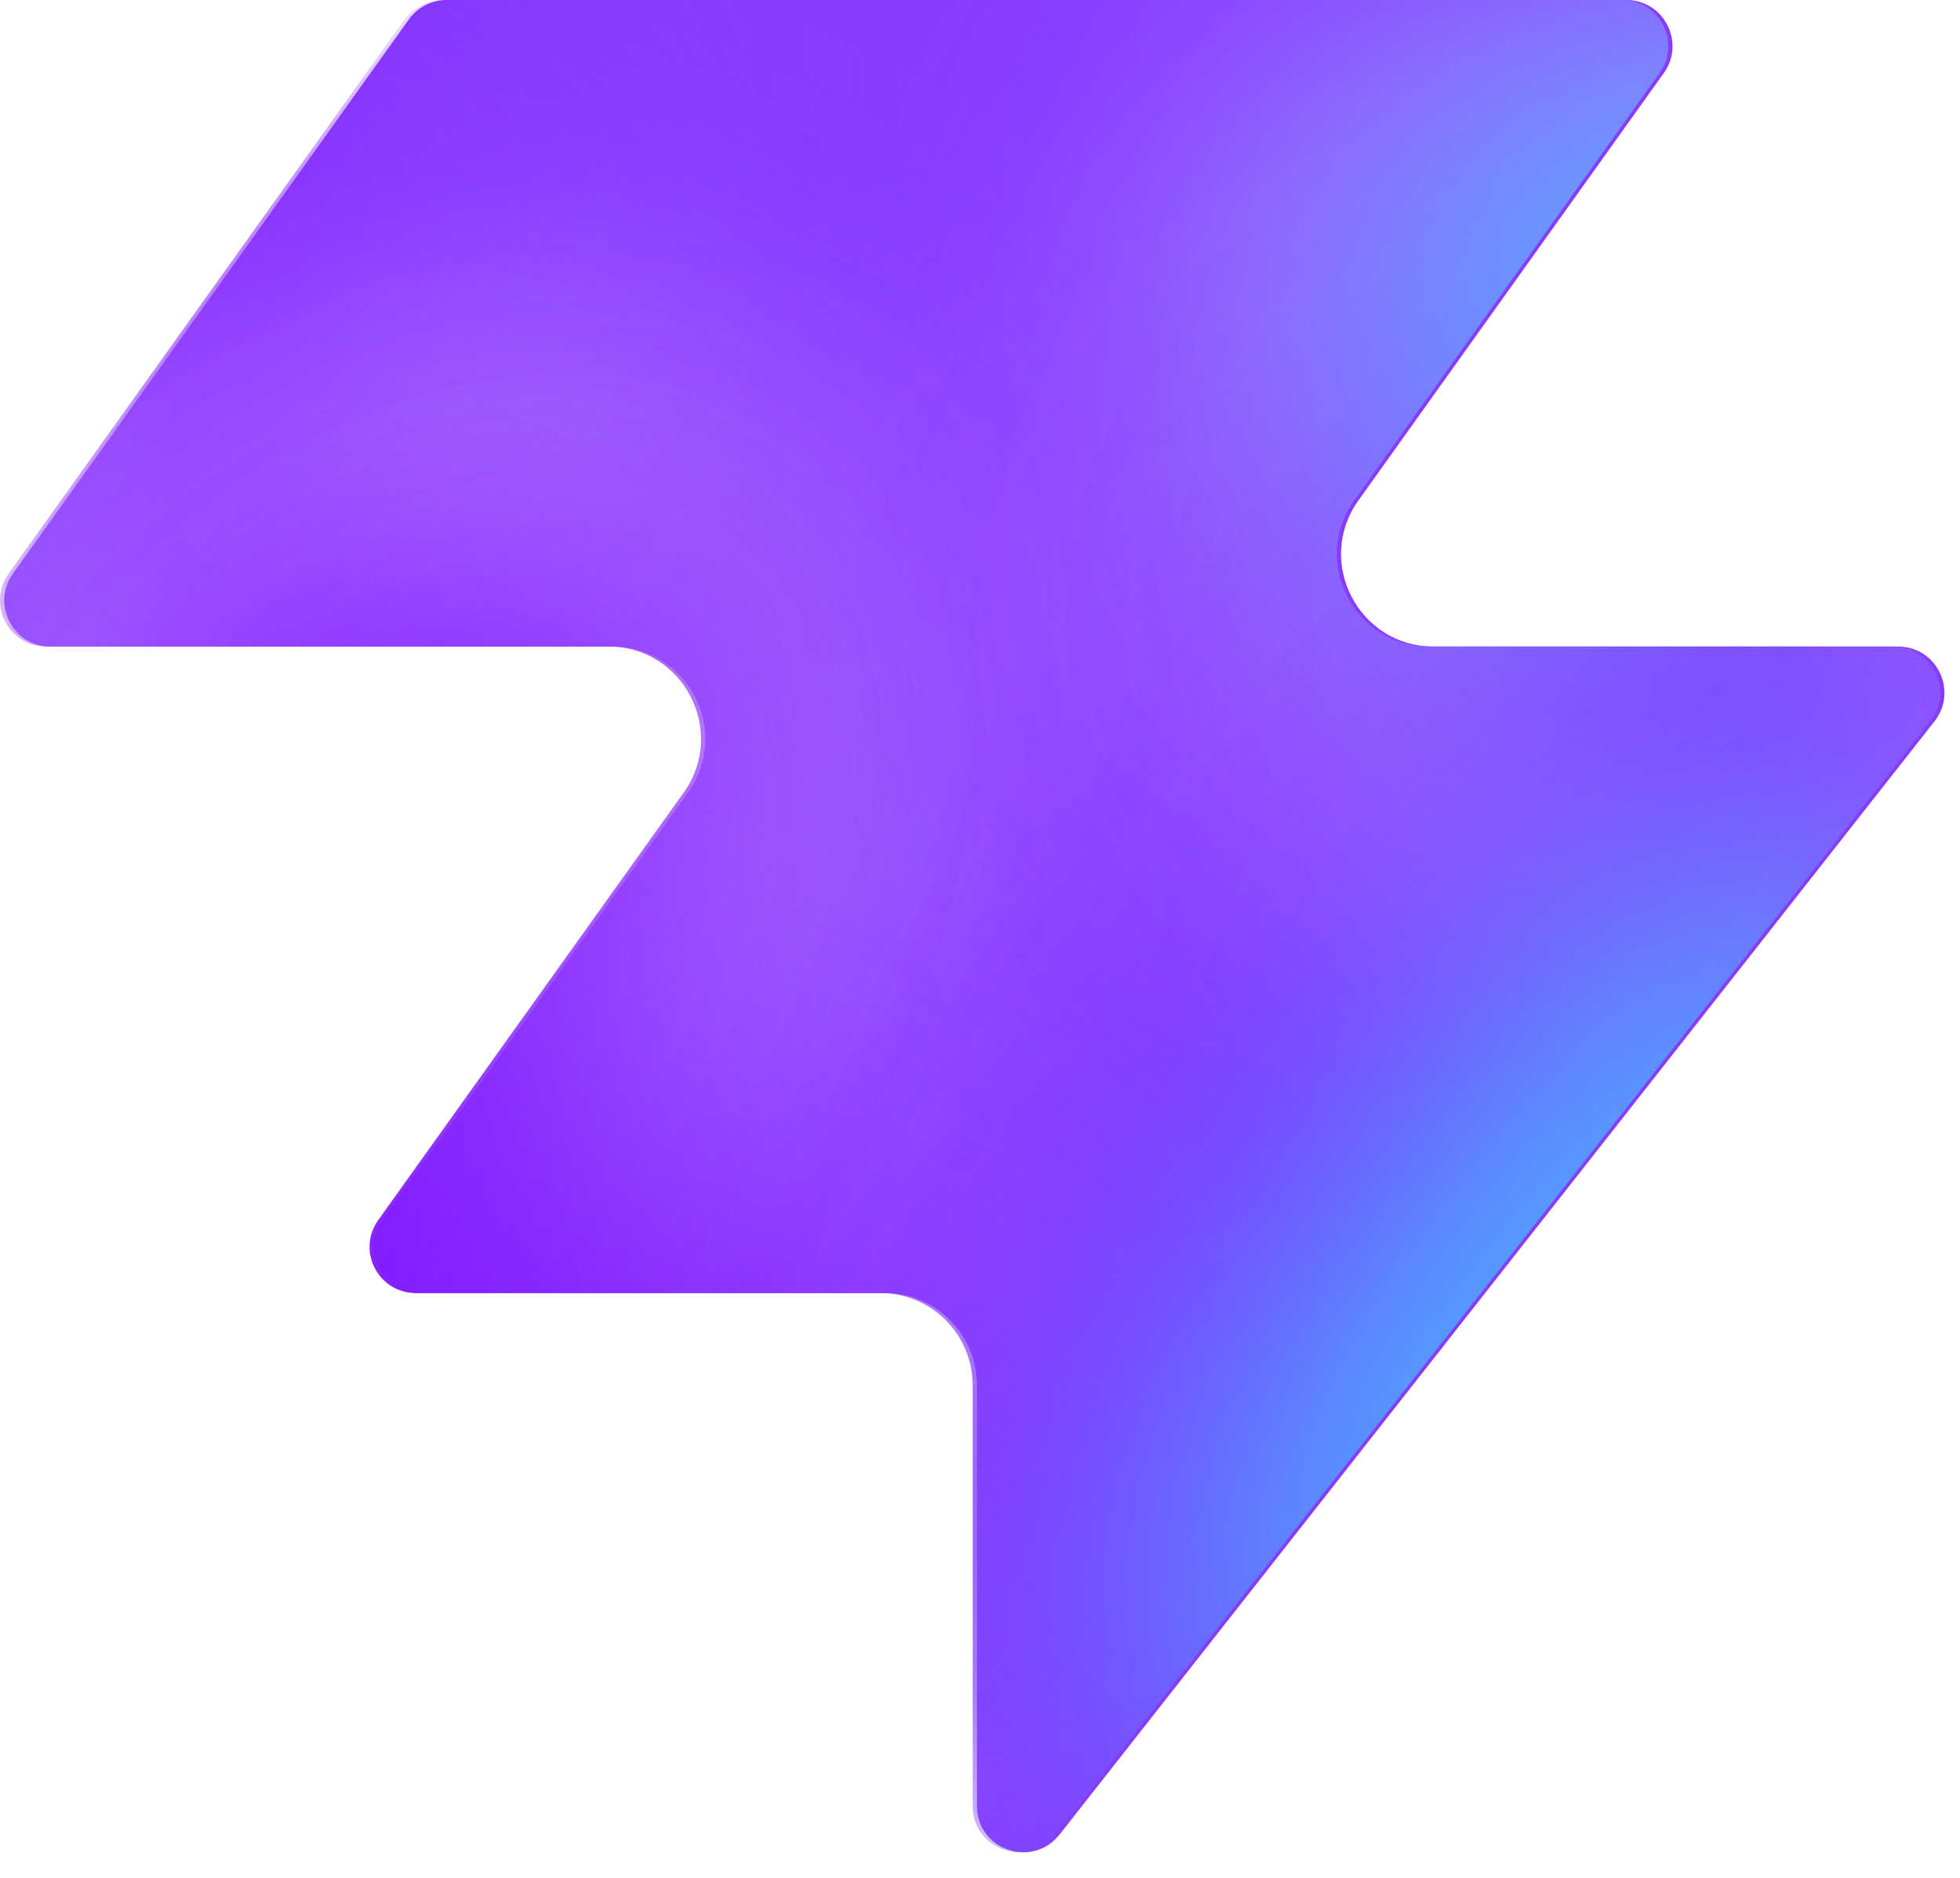
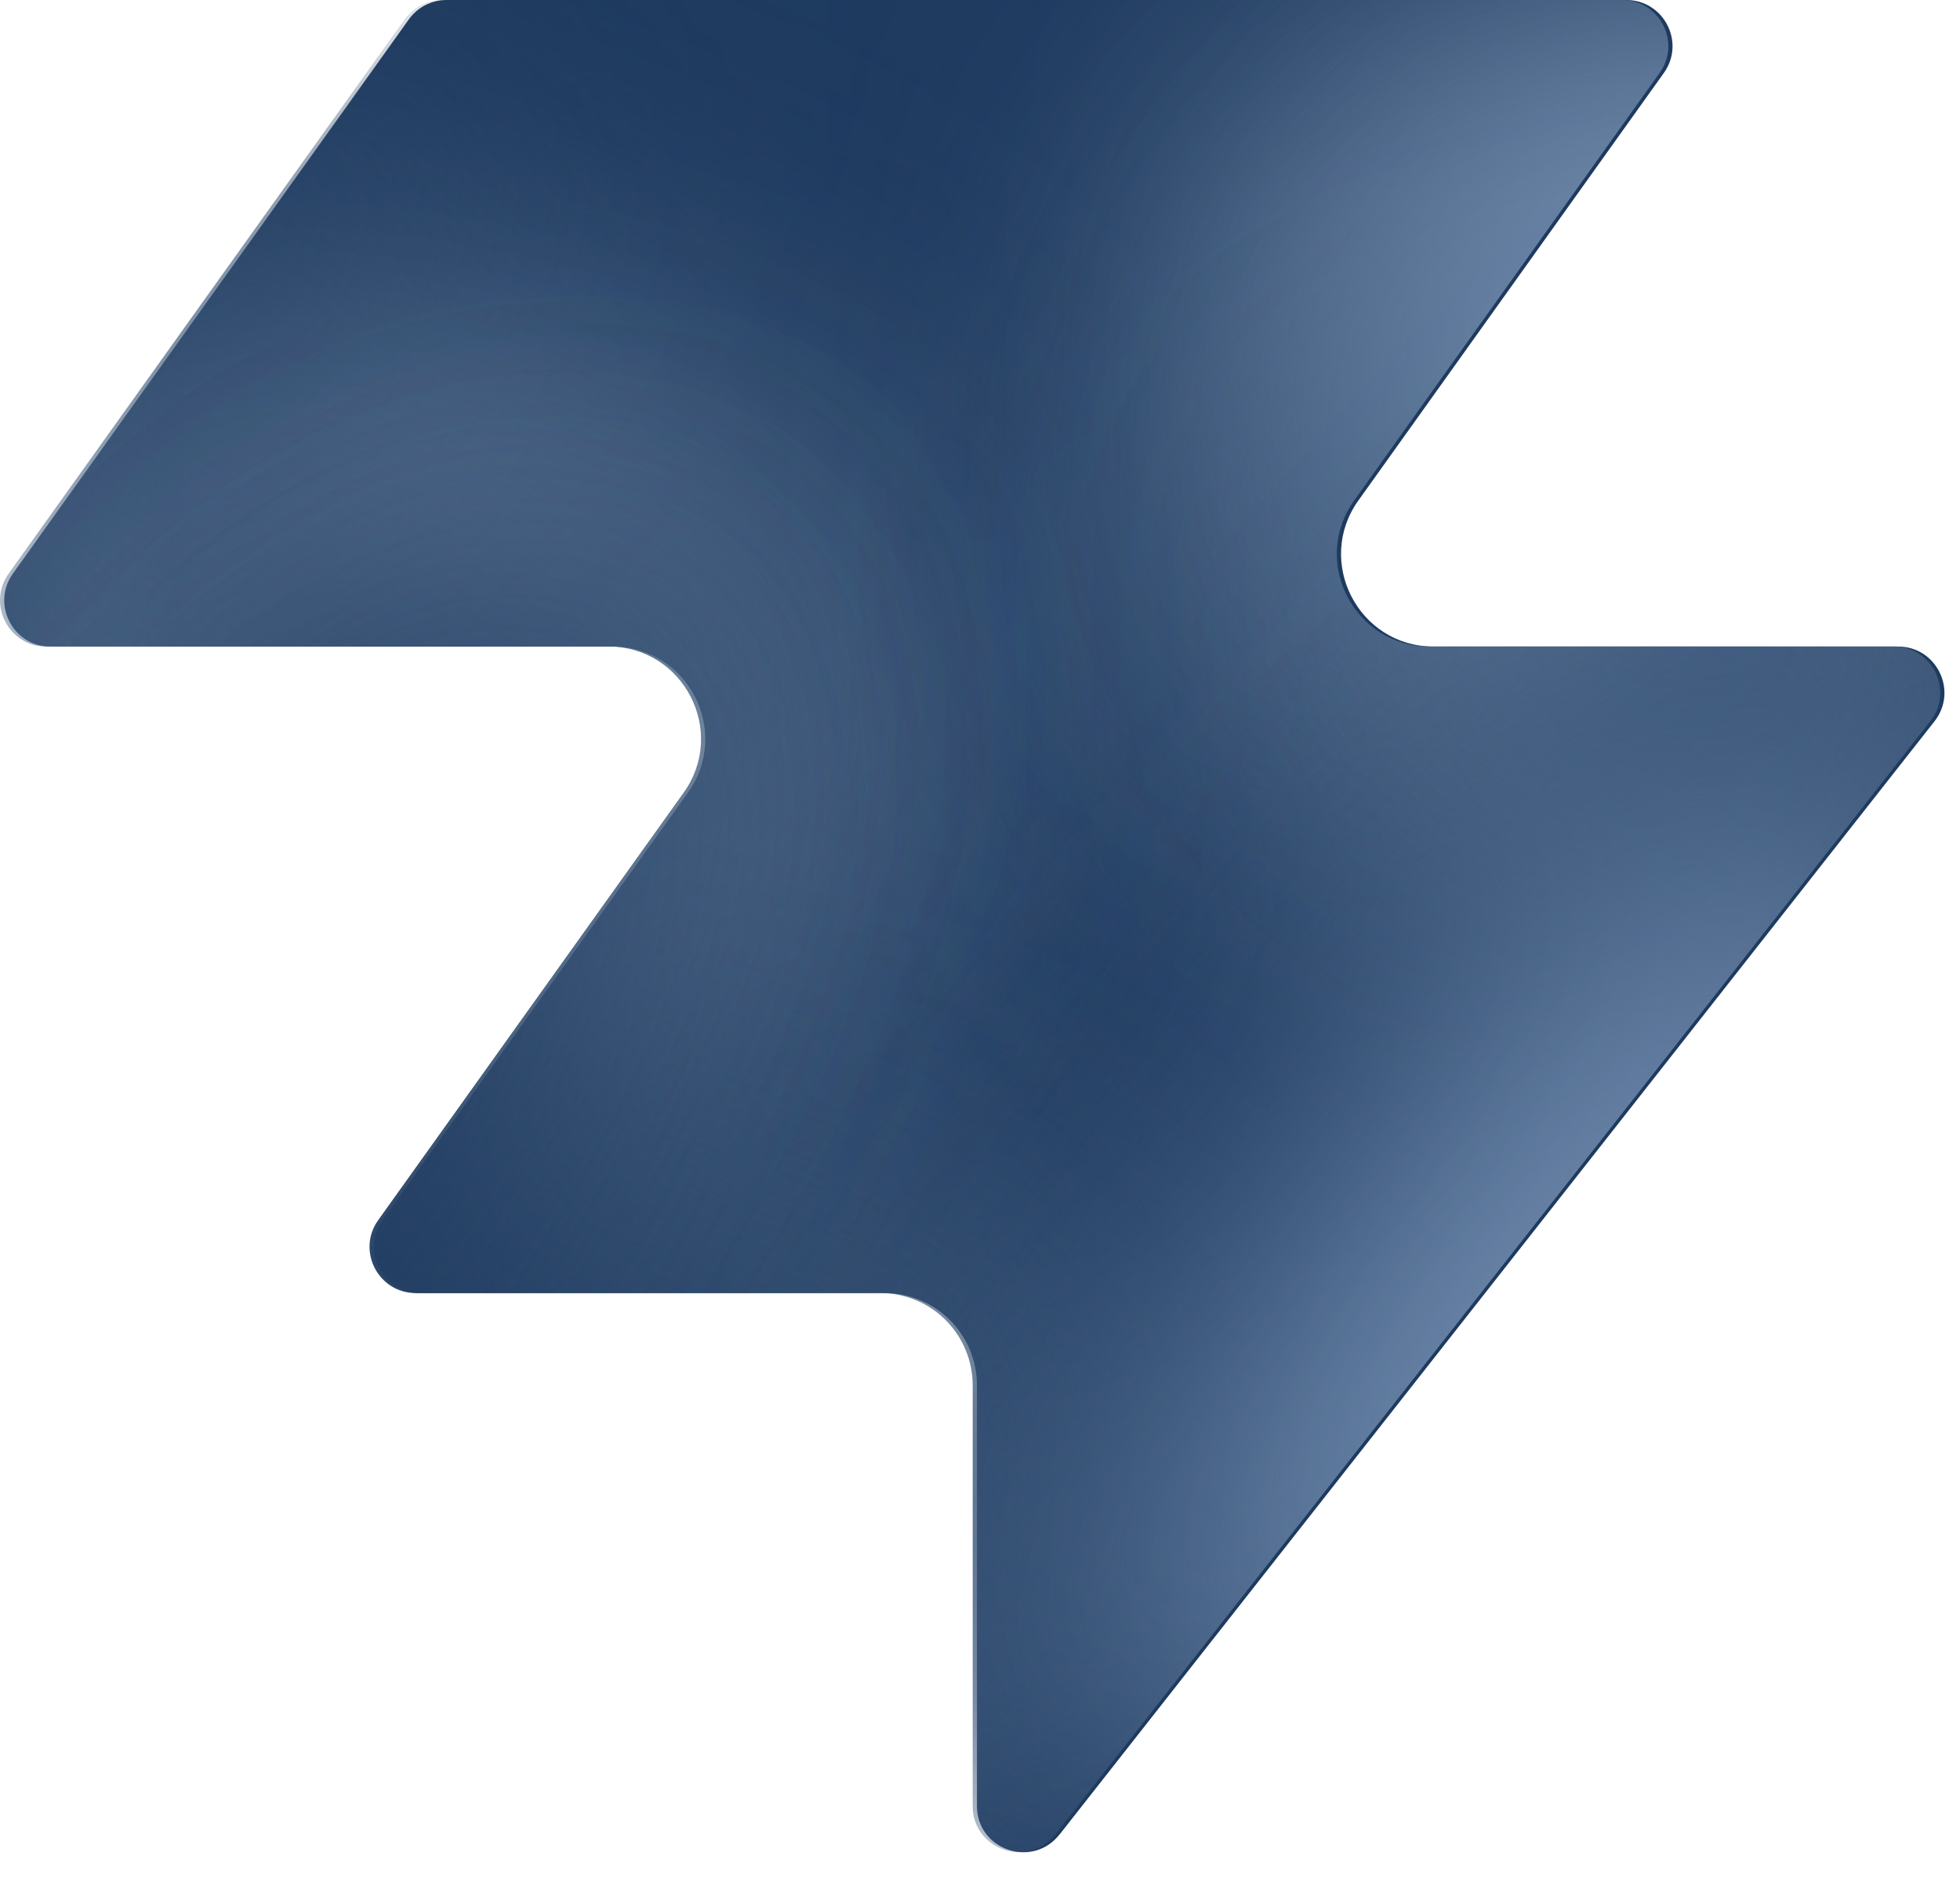
<svg xmlns="http://www.w3.org/2000/svg" width="48" height="46" fill="none" viewBox="0 0 48 46">
-   <path fill="#863bff" d="M25.946 44.938c-.664.845-2.021.375-2.021-.698V33.937a2.26 2.26 0 0 0-2.262-2.262H10.287c-.92 0-1.456-1.04-.92-1.788l7.48-10.471c1.07-1.497 0-3.578-1.842-3.578H1.237c-.92 0-1.456-1.04-.92-1.788L10.013.474c.214-.297.556-.474.92-.474h28.894c.92 0 1.456 1.04.92 1.788l-7.48 10.471c-1.07 1.498 0 3.579 1.842 3.579h11.377c.943 0 1.473 1.088.89 1.83L25.947 44.94z" style="fill:#863bff;fill:color(display-p3 .525 .23 1);fill-opacity:1" />
+   <path fill="#1e3a5f" d="M25.946 44.938c-.664.845-2.021.375-2.021-.698V33.937a2.26 2.26 0 0 0-2.262-2.262H10.287c-.92 0-1.456-1.04-.92-1.788l7.48-10.471c1.07-1.497 0-3.578-1.842-3.578H1.237c-.92 0-1.456-1.04-.92-1.788L10.013.474c.214-.297.556-.474.92-.474h28.894c.92 0 1.456 1.04.92 1.788l-7.48 10.471c-1.07 1.498 0 3.579 1.842 3.579h11.377c.943 0 1.473 1.088.89 1.83L25.947 44.94z" style="fill:#1e3a5f;fill:color(display-p3 .118 .228 .372);fill-opacity:1" />
  <mask id="a" width="48" height="46" x="0" y="0" maskUnits="userSpaceOnUse" style="mask-type:alpha">
    <path fill="#000" d="M25.842 44.938c-.664.844-2.021.375-2.021-.698V33.937a2.26 2.26 0 0 0-2.262-2.262H10.183c-.92 0-1.456-1.04-.92-1.788l7.48-10.471c1.07-1.498 0-3.579-1.842-3.579H1.133c-.92 0-1.456-1.04-.92-1.787L9.91.473c.214-.297.556-.474.92-.474h28.894c.92 0 1.456 1.04.92 1.788l-7.48 10.471c-1.07 1.498 0 3.578 1.842 3.578h11.377c.943 0 1.473 1.088.89 1.832L25.843 44.94z" style="fill:#000;fill-opacity:1" />
  </mask>
  <g mask="url(#a)">
    <g filter="url(#b)">
-       <ellipse cx="5.508" cy="14.704" fill="#ede6ff" rx="5.508" ry="14.704" style="fill:#ede6ff;fill:color(display-p3 .927 .903 1);fill-opacity:1" transform="matrix(.00324 1 1 -.00324 -4.47 31.516)" />
+       <ellipse cx="5.508" cy="14.704" fill="#b0c4d9" rx="5.508" ry="14.704" style="fill:#b0c4d9;fill:color(display-p3 .927 .903 1);fill-opacity:1" transform="matrix(.00324 1 1 -.00324 -4.47 31.516)" />
    </g>
    <g filter="url(#c)">
-       <ellipse cx="10.399" cy="29.851" fill="#ede6ff" rx="10.399" ry="29.851" style="fill:#ede6ff;fill:color(display-p3 .927 .903 1);fill-opacity:1" transform="matrix(.00324 1 1 -.00324 -39.328 7.883)" />
+       <ellipse cx="10.399" cy="29.851" fill="#b0c4d9" rx="10.399" ry="29.851" style="fill:#b0c4d9;fill:color(display-p3 .927 .903 1);fill-opacity:1" transform="matrix(.00324 1 1 -.00324 -39.328 7.883)" />
    </g>
    <g filter="url(#d)">
-       <ellipse cx="5.508" cy="30.487" fill="#7e14ff" rx="5.508" ry="30.487" style="fill:#7e14ff;fill:color(display-p3 .492 .077 1);fill-opacity:1" transform="rotate(89.814 -25.913 -14.639)scale(1 -1)" />
+       <ellipse cx="5.508" cy="30.487" fill="#1e3a5f" rx="5.508" ry="30.487" style="fill:#1e3a5f;fill:color(display-p3 .492 .077 1);fill-opacity:1" transform="rotate(89.814 -25.913 -14.639)scale(1 -1)" />
    </g>
    <g filter="url(#e)">
-       <ellipse cx="5.508" cy="30.599" fill="#7e14ff" rx="5.508" ry="30.599" style="fill:#7e14ff;fill:color(display-p3 .492 .077 1);fill-opacity:1" transform="rotate(89.814 -32.644 -3.334)scale(1 -1)" />
+       <ellipse cx="5.508" cy="30.599" fill="#1e3a5f" rx="5.508" ry="30.599" style="fill:#1e3a5f;fill:color(display-p3 .492 .077 1);fill-opacity:1" transform="rotate(89.814 -32.644 -3.334)scale(1 -1)" />
    </g>
    <g filter="url(#f)">
-       <ellipse cx="5.508" cy="30.599" fill="#7e14ff" rx="5.508" ry="30.599" style="fill:#7e14ff;fill:color(display-p3 .492 .077 1);fill-opacity:1" transform="matrix(.00324 1 1 -.00324 -34.34 30.47)" />
+       <ellipse cx="5.508" cy="30.599" fill="#1e3a5f" rx="5.508" ry="30.599" style="fill:#1e3a5f;fill:color(display-p3 .492 .077 1);fill-opacity:1" transform="matrix(.00324 1 1 -.00324 -34.34 30.47)" />
    </g>
    <g filter="url(#g)">
-       <ellipse cx="14.072" cy="22.078" fill="#ede6ff" rx="14.072" ry="22.078" style="fill:#ede6ff;fill:color(display-p3 .927 .903 1);fill-opacity:1" transform="rotate(93.35 24.506 48.493)scale(-1 1)" />
+       <ellipse cx="14.072" cy="22.078" fill="#b0c4d9" rx="14.072" ry="22.078" style="fill:#b0c4d9;fill:color(display-p3 .927 .903 1);fill-opacity:1" transform="rotate(93.35 24.506 48.493)scale(-1 1)" />
    </g>
    <g filter="url(#h)">
-       <ellipse cx="3.47" cy="21.501" fill="#7e14ff" rx="3.47" ry="21.501" style="fill:#7e14ff;fill:color(display-p3 .492 .077 1);fill-opacity:1" transform="rotate(89.009 28.708 47.59)scale(-1 1)" />
+       <ellipse cx="3.47" cy="21.501" fill="#1e3a5f" rx="3.47" ry="21.501" style="fill:#1e3a5f;fill:color(display-p3 .492 .077 1);fill-opacity:1" transform="rotate(89.009 28.708 47.59)scale(-1 1)" />
    </g>
    <g filter="url(#i)">
-       <ellipse cx="3.47" cy="21.501" fill="#7e14ff" rx="3.47" ry="21.501" style="fill:#7e14ff;fill:color(display-p3 .492 .077 1);fill-opacity:1" transform="rotate(89.009 28.708 47.59)scale(-1 1)" />
+       <ellipse cx="3.47" cy="21.501" fill="#1e3a5f" rx="3.47" ry="21.501" style="fill:#1e3a5f;fill:color(display-p3 .492 .077 1);fill-opacity:1" transform="rotate(89.009 28.708 47.59)scale(-1 1)" />
    </g>
    <g filter="url(#j)">
-       <ellipse cx=".387" cy="8.972" fill="#7e14ff" rx="4.407" ry="29.108" style="fill:#7e14ff;fill:color(display-p3 .492 .077 1);fill-opacity:1" transform="rotate(39.51 .387 8.972)" />
+       <ellipse cx=".387" cy="8.972" fill="#1e3a5f" rx="4.407" ry="29.108" style="fill:#1e3a5f;fill:color(display-p3 .492 .077 1);fill-opacity:1" transform="rotate(39.51 .387 8.972)" />
    </g>
    <g filter="url(#k)">
-       <ellipse cx="47.523" cy="-6.092" fill="#7e14ff" rx="4.407" ry="29.108" style="fill:#7e14ff;fill:color(display-p3 .492 .077 1);fill-opacity:1" transform="rotate(37.892 47.523 -6.092)" />
+       <ellipse cx="47.523" cy="-6.092" fill="#1e3a5f" rx="4.407" ry="29.108" style="fill:#1e3a5f;fill:color(display-p3 .492 .077 1);fill-opacity:1" transform="rotate(37.892 47.523 -6.092)" />
    </g>
    <g filter="url(#l)">
-       <ellipse cx="41.412" cy="6.333" fill="#47bfff" rx="5.971" ry="9.665" style="fill:#47bfff;fill:color(display-p3 .28 .748 1);fill-opacity:1" transform="rotate(37.892 41.412 6.333)" />
+       <ellipse cx="41.412" cy="6.333" fill="#7a95b8" rx="5.971" ry="9.665" style="fill:#7a95b8;fill:color(display-p3 .28 .748 1);fill-opacity:1" transform="rotate(37.892 41.412 6.333)" />
    </g>
    <g filter="url(#m)">
-       <ellipse cx="-1.879" cy="38.332" fill="#7e14ff" rx="4.407" ry="29.108" style="fill:#7e14ff;fill:color(display-p3 .492 .077 1);fill-opacity:1" transform="rotate(37.892 -1.88 38.332)" />
+       <ellipse cx="-1.879" cy="38.332" fill="#1e3a5f" rx="4.407" ry="29.108" style="fill:#1e3a5f;fill:color(display-p3 .492 .077 1);fill-opacity:1" transform="rotate(37.892 -1.88 38.332)" />
    </g>
    <g filter="url(#n)">
-       <ellipse cx="-1.879" cy="38.332" fill="#7e14ff" rx="4.407" ry="29.108" style="fill:#7e14ff;fill:color(display-p3 .492 .077 1);fill-opacity:1" transform="rotate(37.892 -1.88 38.332)" />
+       <ellipse cx="-1.879" cy="38.332" fill="#1e3a5f" rx="4.407" ry="29.108" style="fill:#1e3a5f;fill:color(display-p3 .492 .077 1);fill-opacity:1" transform="rotate(37.892 -1.88 38.332)" />
    </g>
    <g filter="url(#o)">
-       <ellipse cx="35.651" cy="29.907" fill="#7e14ff" rx="4.407" ry="29.108" style="fill:#7e14ff;fill:color(display-p3 .492 .077 1);fill-opacity:1" transform="rotate(37.892 35.651 29.907)" />
+       <ellipse cx="35.651" cy="29.907" fill="#1e3a5f" rx="4.407" ry="29.108" style="fill:#1e3a5f;fill:color(display-p3 .492 .077 1);fill-opacity:1" transform="rotate(37.892 35.651 29.907)" />
    </g>
    <g filter="url(#p)">
-       <ellipse cx="38.418" cy="32.4" fill="#47bfff" rx="5.971" ry="15.297" style="fill:#47bfff;fill:color(display-p3 .28 .748 1);fill-opacity:1" transform="rotate(37.892 38.418 32.4)" />
+       <ellipse cx="38.418" cy="32.4" fill="#7a95b8" rx="5.971" ry="15.297" style="fill:#7a95b8;fill:color(display-p3 .28 .748 1);fill-opacity:1" transform="rotate(37.892 38.418 32.4)" />
    </g>
  </g>
  <defs>
    <filter id="b" width="60.045" height="41.654" x="-19.77" y="16.149" color-interpolation-filters="sRGB" filterUnits="userSpaceOnUse">
      <feFlood flood-opacity="0" result="BackgroundImageFix" />
      <feBlend in="SourceGraphic" in2="BackgroundImageFix" result="shape" />
      <feGaussianBlur result="effect1_foregroundBlur_2002_17158" stdDeviation="7.659" />
    </filter>
    <filter id="c" width="90.34" height="51.437" x="-54.613" y="-7.533" color-interpolation-filters="sRGB" filterUnits="userSpaceOnUse">
      <feFlood flood-opacity="0" result="BackgroundImageFix" />
      <feBlend in="SourceGraphic" in2="BackgroundImageFix" result="shape" />
      <feGaussianBlur result="effect1_foregroundBlur_2002_17158" stdDeviation="7.659" />
    </filter>
    <filter id="d" width="79.355" height="29.4" x="-49.64" y="2.03" color-interpolation-filters="sRGB" filterUnits="userSpaceOnUse">
      <feFlood flood-opacity="0" result="BackgroundImageFix" />
      <feBlend in="SourceGraphic" in2="BackgroundImageFix" result="shape" />
      <feGaussianBlur result="effect1_foregroundBlur_2002_17158" stdDeviation="4.596" />
    </filter>
    <filter id="e" width="79.579" height="29.4" x="-45.045" y="20.029" color-interpolation-filters="sRGB" filterUnits="userSpaceOnUse">
      <feFlood flood-opacity="0" result="BackgroundImageFix" />
      <feBlend in="SourceGraphic" in2="BackgroundImageFix" result="shape" />
      <feGaussianBlur result="effect1_foregroundBlur_2002_17158" stdDeviation="4.596" />
    </filter>
    <filter id="f" width="79.579" height="29.4" x="-43.513" y="21.178" color-interpolation-filters="sRGB" filterUnits="userSpaceOnUse">
      <feFlood flood-opacity="0" result="BackgroundImageFix" />
      <feBlend in="SourceGraphic" in2="BackgroundImageFix" result="shape" />
      <feGaussianBlur result="effect1_foregroundBlur_2002_17158" stdDeviation="4.596" />
    </filter>
    <filter id="g" width="74.749" height="58.852" x="15.756" y="-17.901" color-interpolation-filters="sRGB" filterUnits="userSpaceOnUse">
      <feFlood flood-opacity="0" result="BackgroundImageFix" />
      <feBlend in="SourceGraphic" in2="BackgroundImageFix" result="shape" />
      <feGaussianBlur result="effect1_foregroundBlur_2002_17158" stdDeviation="7.659" />
    </filter>
    <filter id="h" width="61.377" height="25.362" x="23.548" y="2.284" color-interpolation-filters="sRGB" filterUnits="userSpaceOnUse">
      <feFlood flood-opacity="0" result="BackgroundImageFix" />
      <feBlend in="SourceGraphic" in2="BackgroundImageFix" result="shape" />
      <feGaussianBlur result="effect1_foregroundBlur_2002_17158" stdDeviation="4.596" />
    </filter>
    <filter id="i" width="61.377" height="25.362" x="23.548" y="2.284" color-interpolation-filters="sRGB" filterUnits="userSpaceOnUse">
      <feFlood flood-opacity="0" result="BackgroundImageFix" />
      <feBlend in="SourceGraphic" in2="BackgroundImageFix" result="shape" />
      <feGaussianBlur result="effect1_foregroundBlur_2002_17158" stdDeviation="4.596" />
    </filter>
    <filter id="j" width="56.045" height="63.649" x="-27.636" y="-22.853" color-interpolation-filters="sRGB" filterUnits="userSpaceOnUse">
      <feFlood flood-opacity="0" result="BackgroundImageFix" />
      <feBlend in="SourceGraphic" in2="BackgroundImageFix" result="shape" />
      <feGaussianBlur result="effect1_foregroundBlur_2002_17158" stdDeviation="4.596" />
    </filter>
    <filter id="k" width="54.814" height="64.646" x="20.116" y="-38.415" color-interpolation-filters="sRGB" filterUnits="userSpaceOnUse">
      <feFlood flood-opacity="0" result="BackgroundImageFix" />
      <feBlend in="SourceGraphic" in2="BackgroundImageFix" result="shape" />
      <feGaussianBlur result="effect1_foregroundBlur_2002_17158" stdDeviation="4.596" />
    </filter>
    <filter id="l" width="33.541" height="35.313" x="24.641" y="-11.323" color-interpolation-filters="sRGB" filterUnits="userSpaceOnUse">
      <feFlood flood-opacity="0" result="BackgroundImageFix" />
      <feBlend in="SourceGraphic" in2="BackgroundImageFix" result="shape" />
      <feGaussianBlur result="effect1_foregroundBlur_2002_17158" stdDeviation="4.596" />
    </filter>
    <filter id="m" width="54.814" height="64.646" x="-29.286" y="6.009" color-interpolation-filters="sRGB" filterUnits="userSpaceOnUse">
      <feFlood flood-opacity="0" result="BackgroundImageFix" />
      <feBlend in="SourceGraphic" in2="BackgroundImageFix" result="shape" />
      <feGaussianBlur result="effect1_foregroundBlur_2002_17158" stdDeviation="4.596" />
    </filter>
    <filter id="n" width="54.814" height="64.646" x="-29.286" y="6.009" color-interpolation-filters="sRGB" filterUnits="userSpaceOnUse">
      <feFlood flood-opacity="0" result="BackgroundImageFix" />
      <feBlend in="SourceGraphic" in2="BackgroundImageFix" result="shape" />
      <feGaussianBlur result="effect1_foregroundBlur_2002_17158" stdDeviation="4.596" />
    </filter>
    <filter id="o" width="54.814" height="64.646" x="8.244" y="-2.416" color-interpolation-filters="sRGB" filterUnits="userSpaceOnUse">
      <feFlood flood-opacity="0" result="BackgroundImageFix" />
      <feBlend in="SourceGraphic" in2="BackgroundImageFix" result="shape" />
      <feGaussianBlur result="effect1_foregroundBlur_2002_17158" stdDeviation="4.596" />
    </filter>
    <filter id="p" width="39.409" height="43.623" x="18.713" y="10.588" color-interpolation-filters="sRGB" filterUnits="userSpaceOnUse">
      <feFlood flood-opacity="0" result="BackgroundImageFix" />
      <feBlend in="SourceGraphic" in2="BackgroundImageFix" result="shape" />
      <feGaussianBlur result="effect1_foregroundBlur_2002_17158" stdDeviation="4.596" />
    </filter>
  </defs>
</svg>
